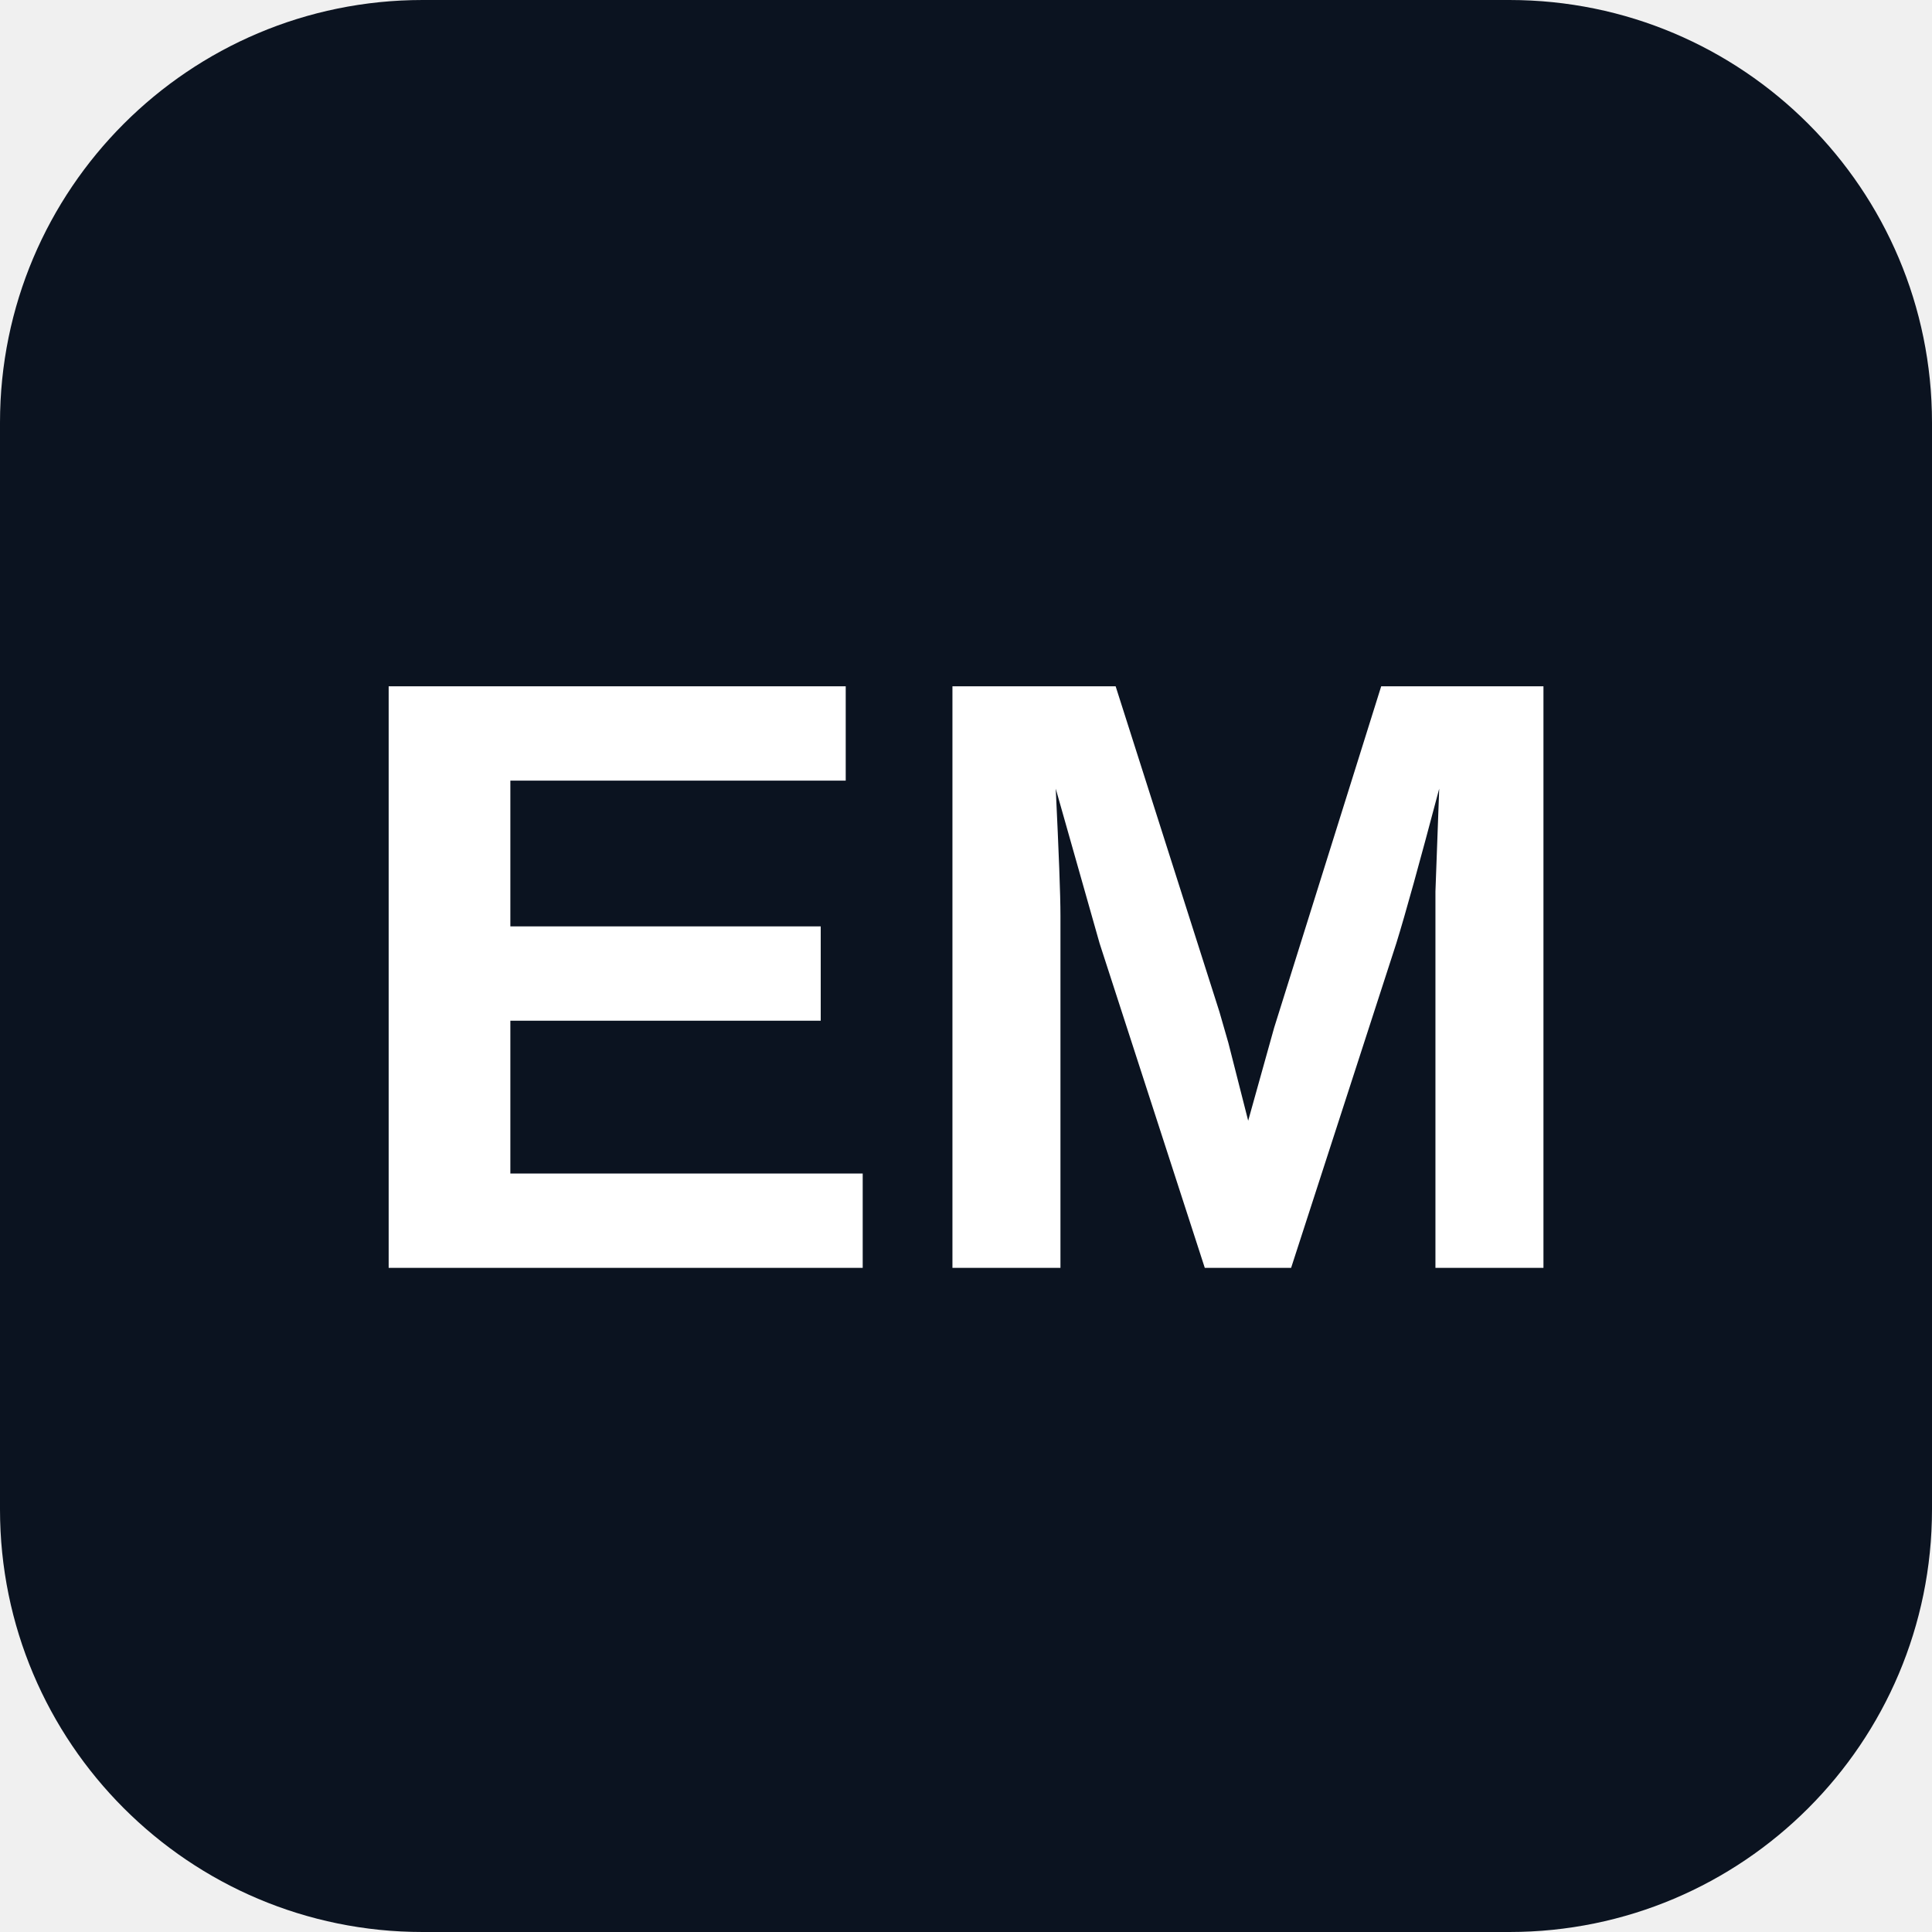
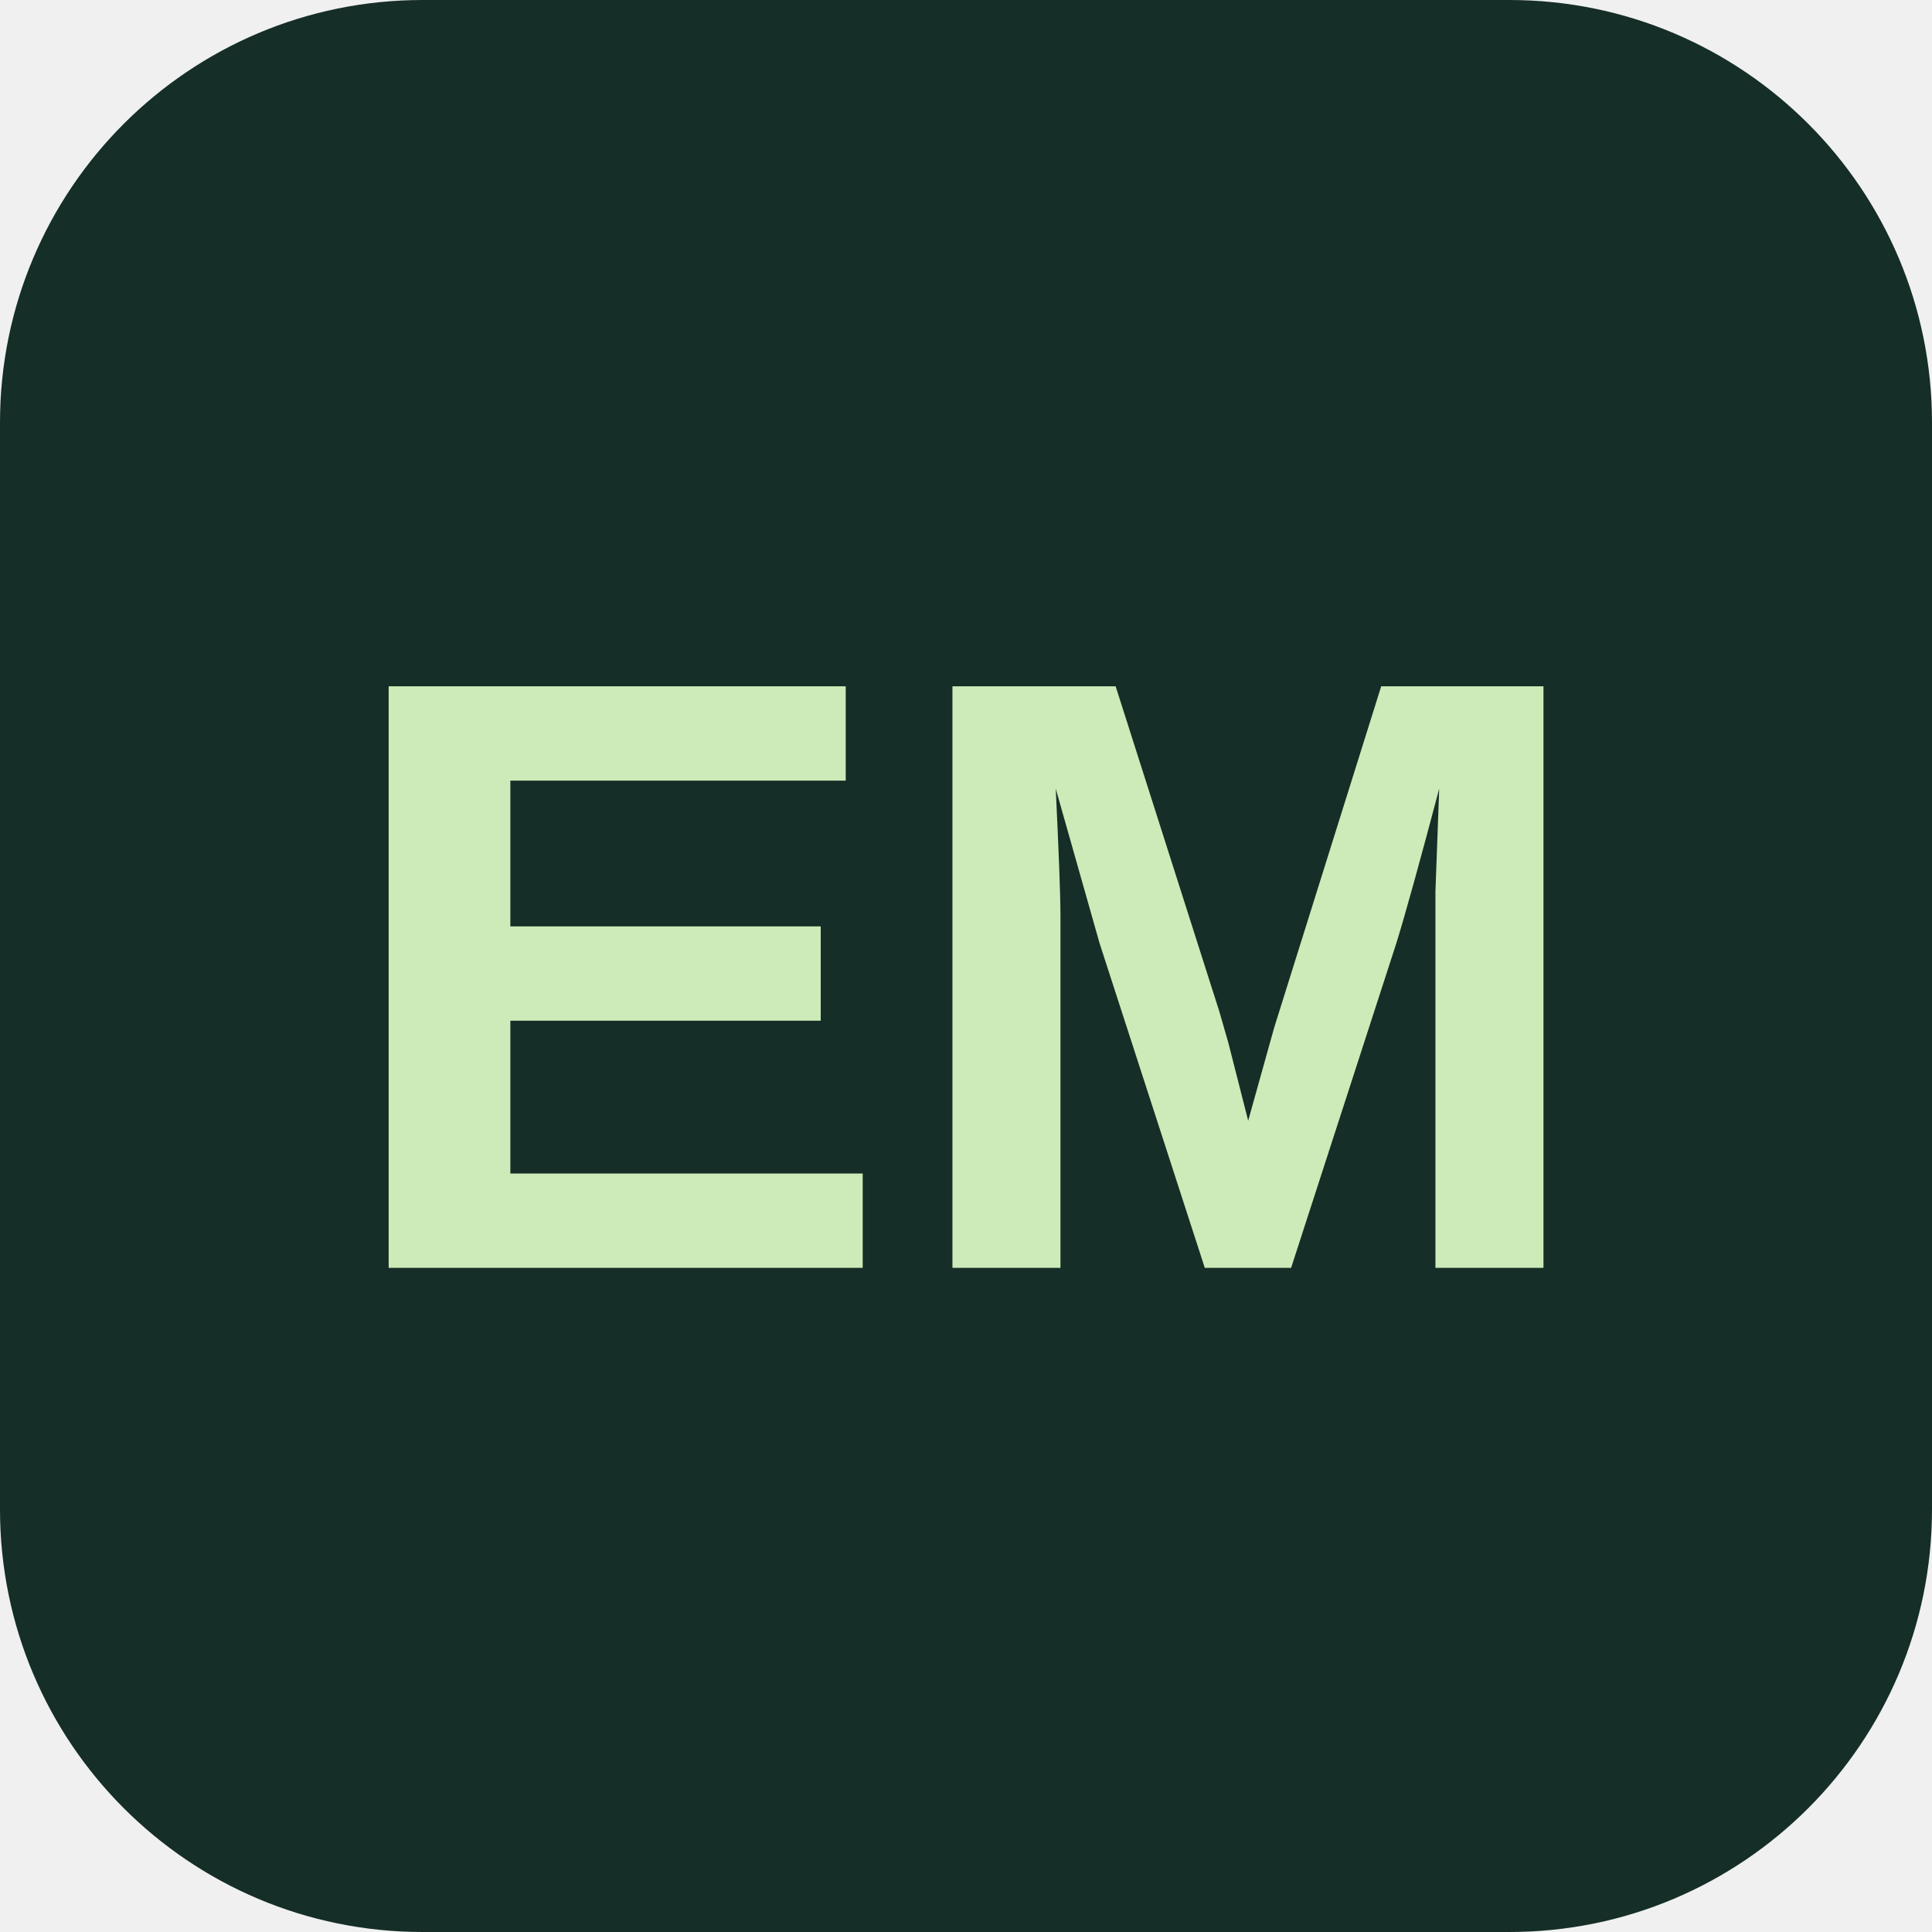
<svg xmlns="http://www.w3.org/2000/svg" viewBox="0 0 64 64">
-   <rect width="64" height="64" rx="14" fill="#0b1320" />
-   <text x="32" y="42" fill="#fff" font-family="Arial,sans-serif" font-weight="700" font-size="28" text-anchor="middle">EM</text>
+   <rect width="64" height="64" rx="14" fill="#152e27" />
+   <text x="32" y="42" fill="#ccebb8" font-family="Arial,sans-serif" font-weight="700" font-size="28" text-anchor="middle">EM</text>
</svg>
